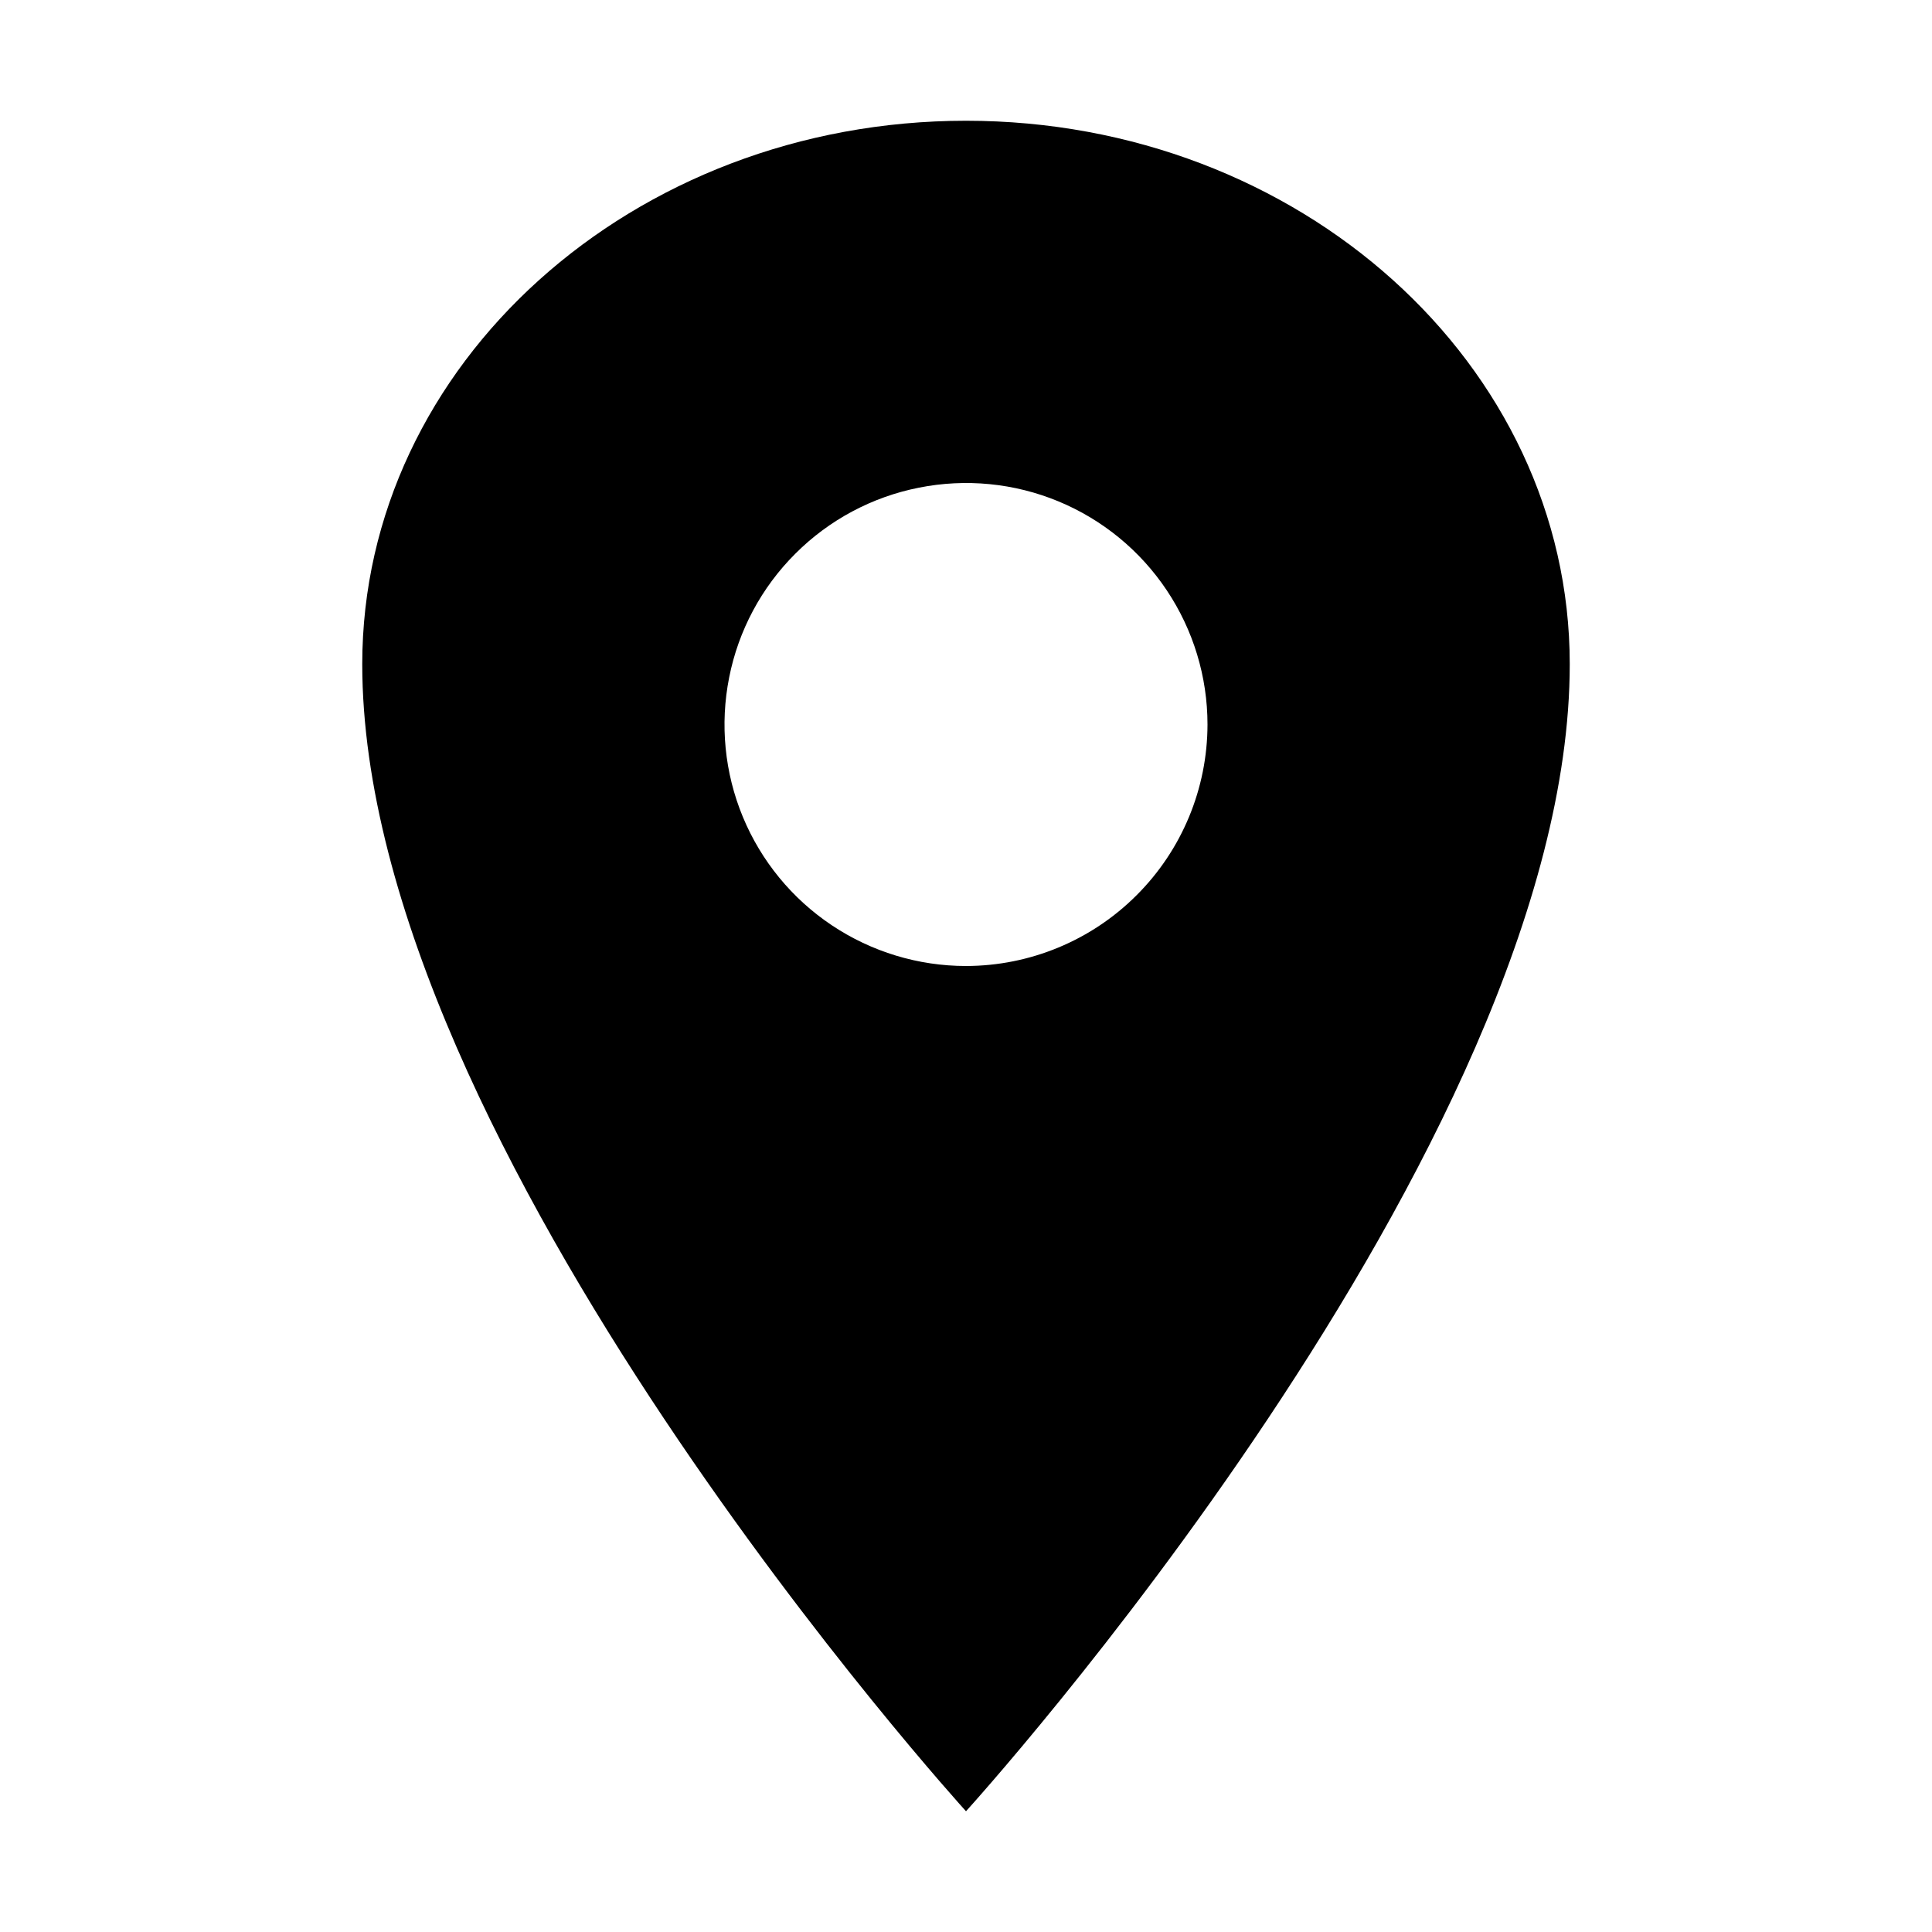
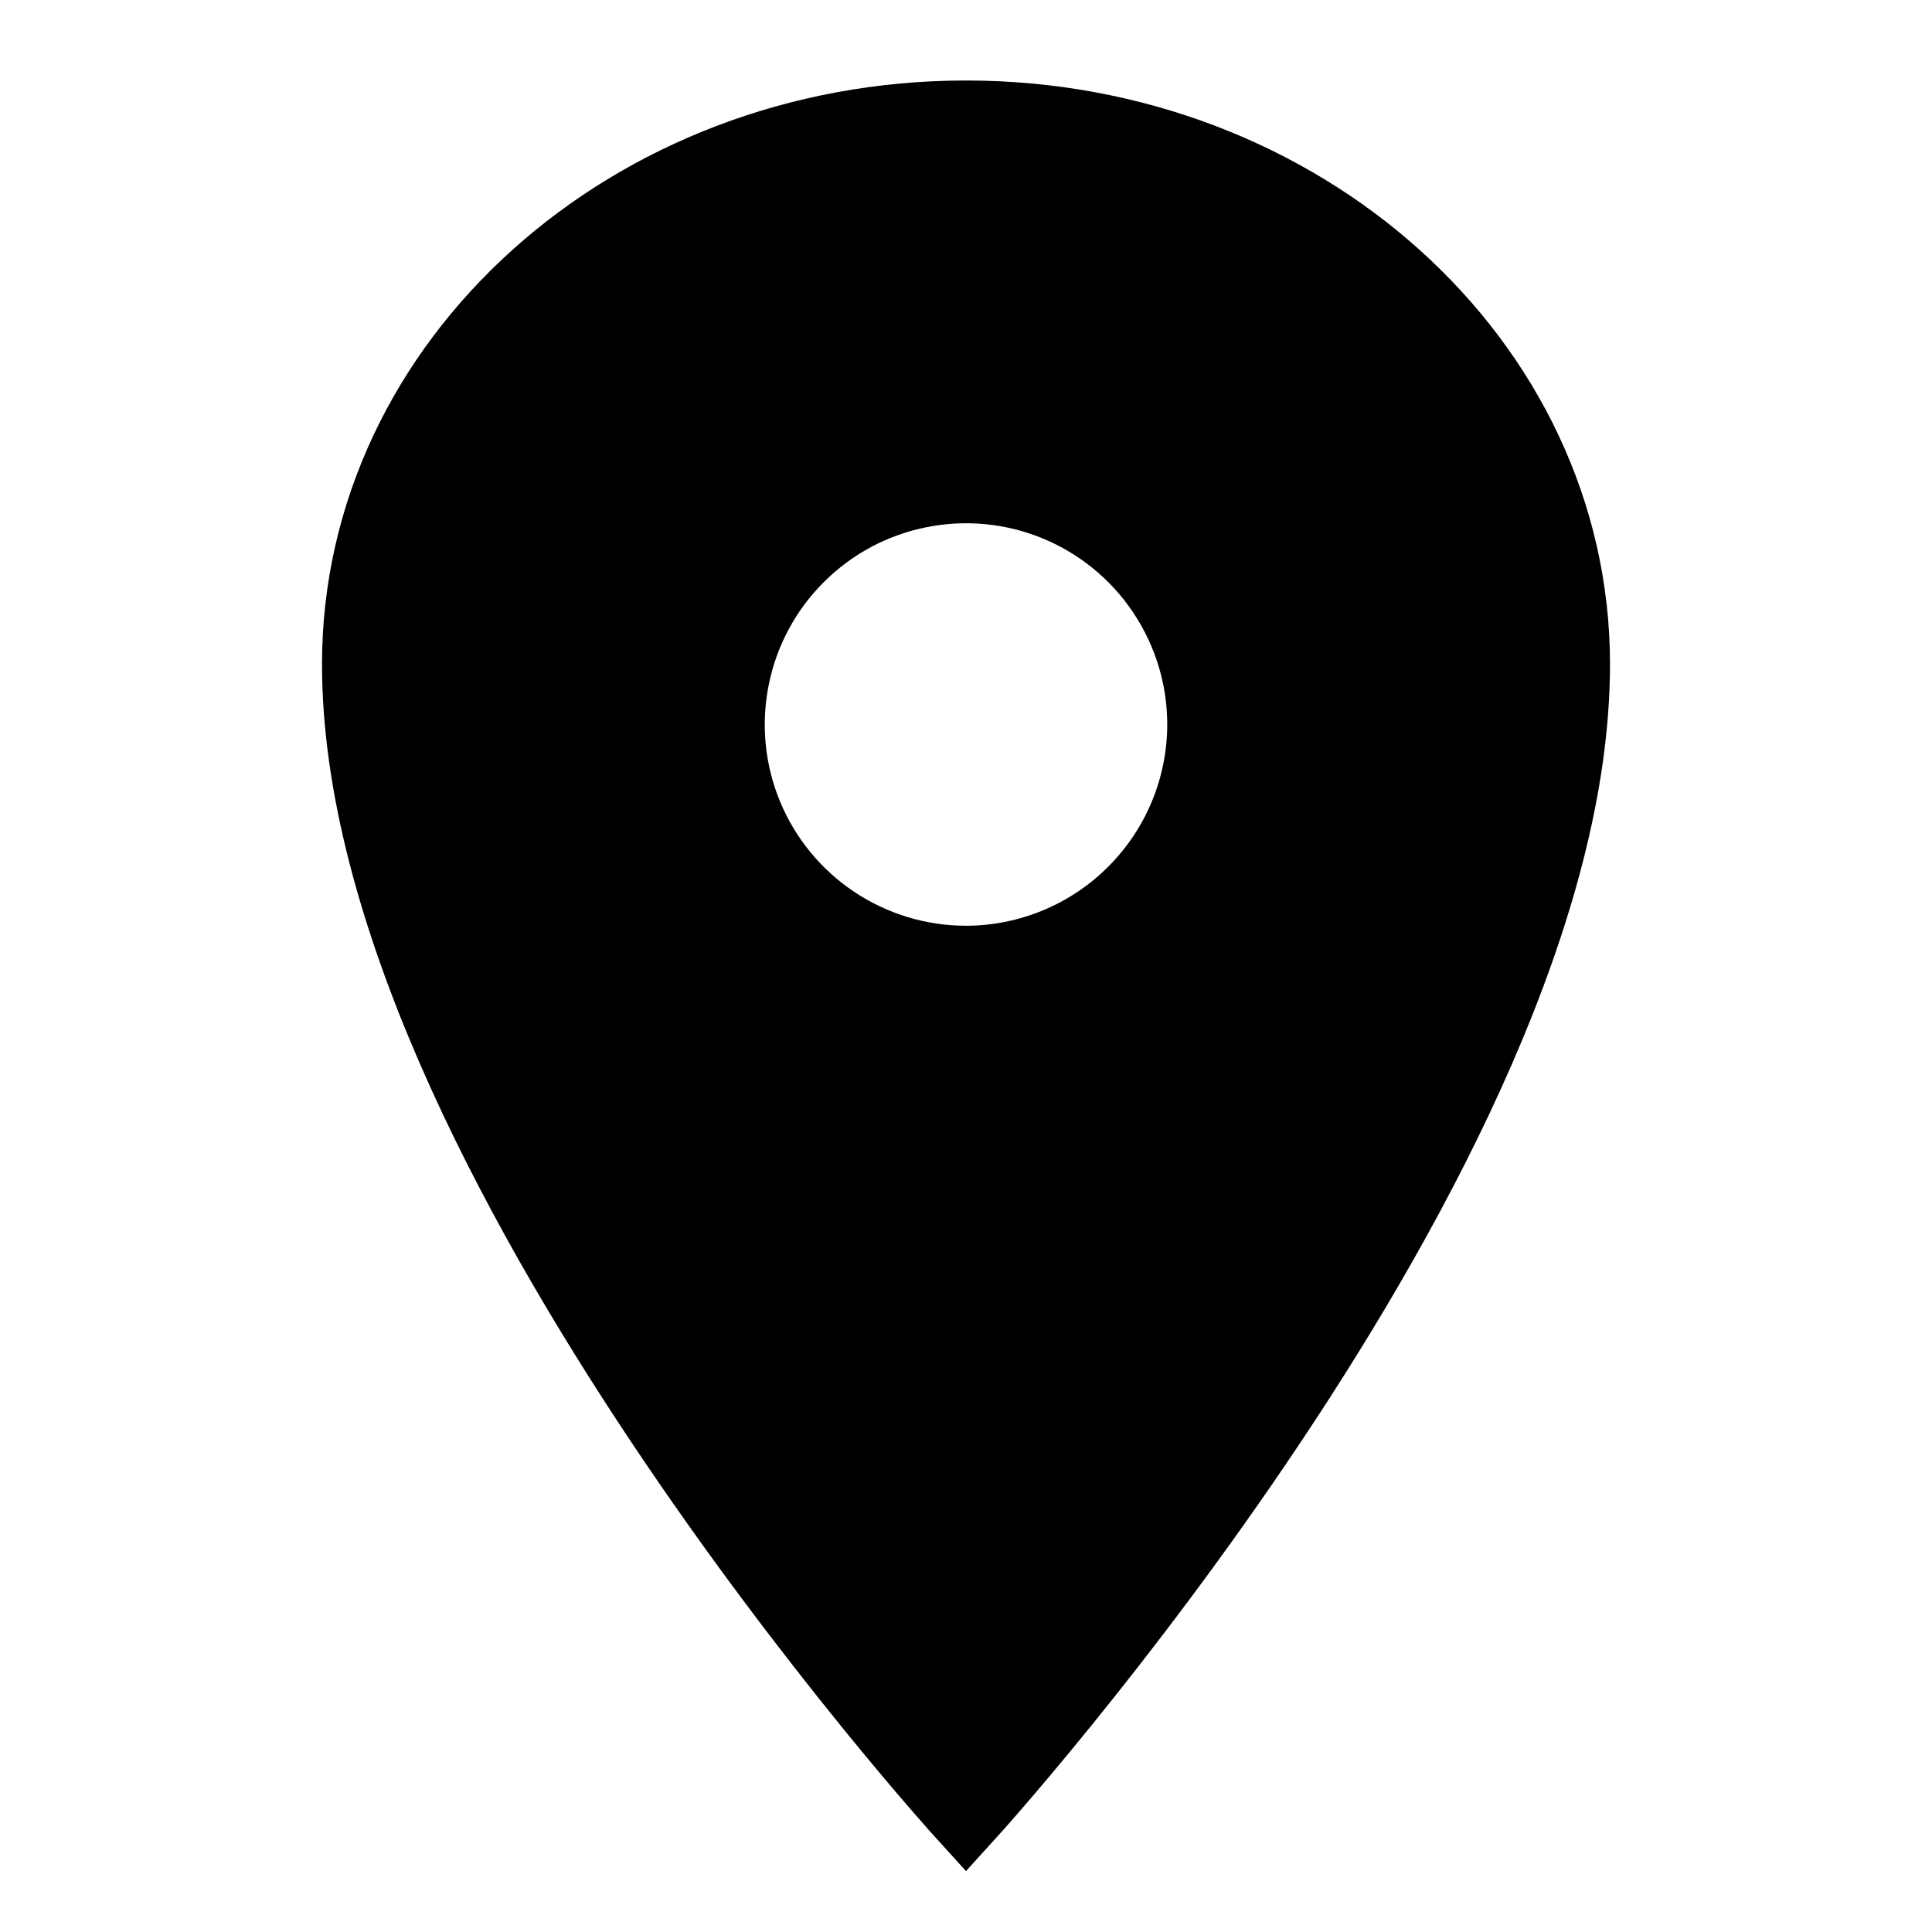
- <svg xmlns="http://www.w3.org/2000/svg" width="24" height="24" viewBox="0 0 24 24" fill="none">
-   <path d="M12 1.5C7.86 1.5 4.5 4.524 4.5 8.25C4.5 14.25 12 22.5 12 22.5C12 22.5 19.5 14.25 19.5 8.25C19.5 4.524 16.14 1.5 12 1.5ZM12 12C11.407 12 10.827 11.824 10.333 11.494C9.84 11.165 9.455 10.696 9.228 10.148C9.001 9.6 8.942 8.997 9.058 8.415C9.173 7.833 9.459 7.298 9.879 6.879C10.298 6.459 10.833 6.173 11.415 6.058C11.997 5.942 12.6 6.001 13.148 6.228C13.696 6.455 14.165 6.84 14.494 7.333C14.824 7.827 15 8.407 15 9C14.999 9.795 14.683 10.558 14.12 11.12C13.558 11.683 12.795 11.999 12 12Z" fill="black" />
+ <svg xmlns="http://www.w3.org/2000/svg" width="24" height="24" viewBox="0 0 24 24" fill="currentColor" stroke="currentColor">
+   <path d="M12 1.5C7.86 1.5 4.5 4.524 4.5 8.25C4.5 14.25 12 22.5 12 22.5C12 22.5 19.5 14.25 19.5 8.25C19.5 4.524 16.14 1.5 12 1.5ZM12 12C11.407 12 10.827 11.824 10.333 11.494C9.84 11.165 9.455 10.696 9.228 10.148C9.001 9.6 8.942 8.997 9.058 8.415C9.173 7.833 9.459 7.298 9.879 6.879C10.298 6.459 10.833 6.173 11.415 6.058C11.997 5.942 12.6 6.001 13.148 6.228C13.696 6.455 14.165 6.84 14.494 7.333C14.824 7.827 15 8.407 15 9C14.999 9.795 14.683 10.558 14.12 11.12C13.558 11.683 12.795 11.999 12 12Z" />
</svg>
